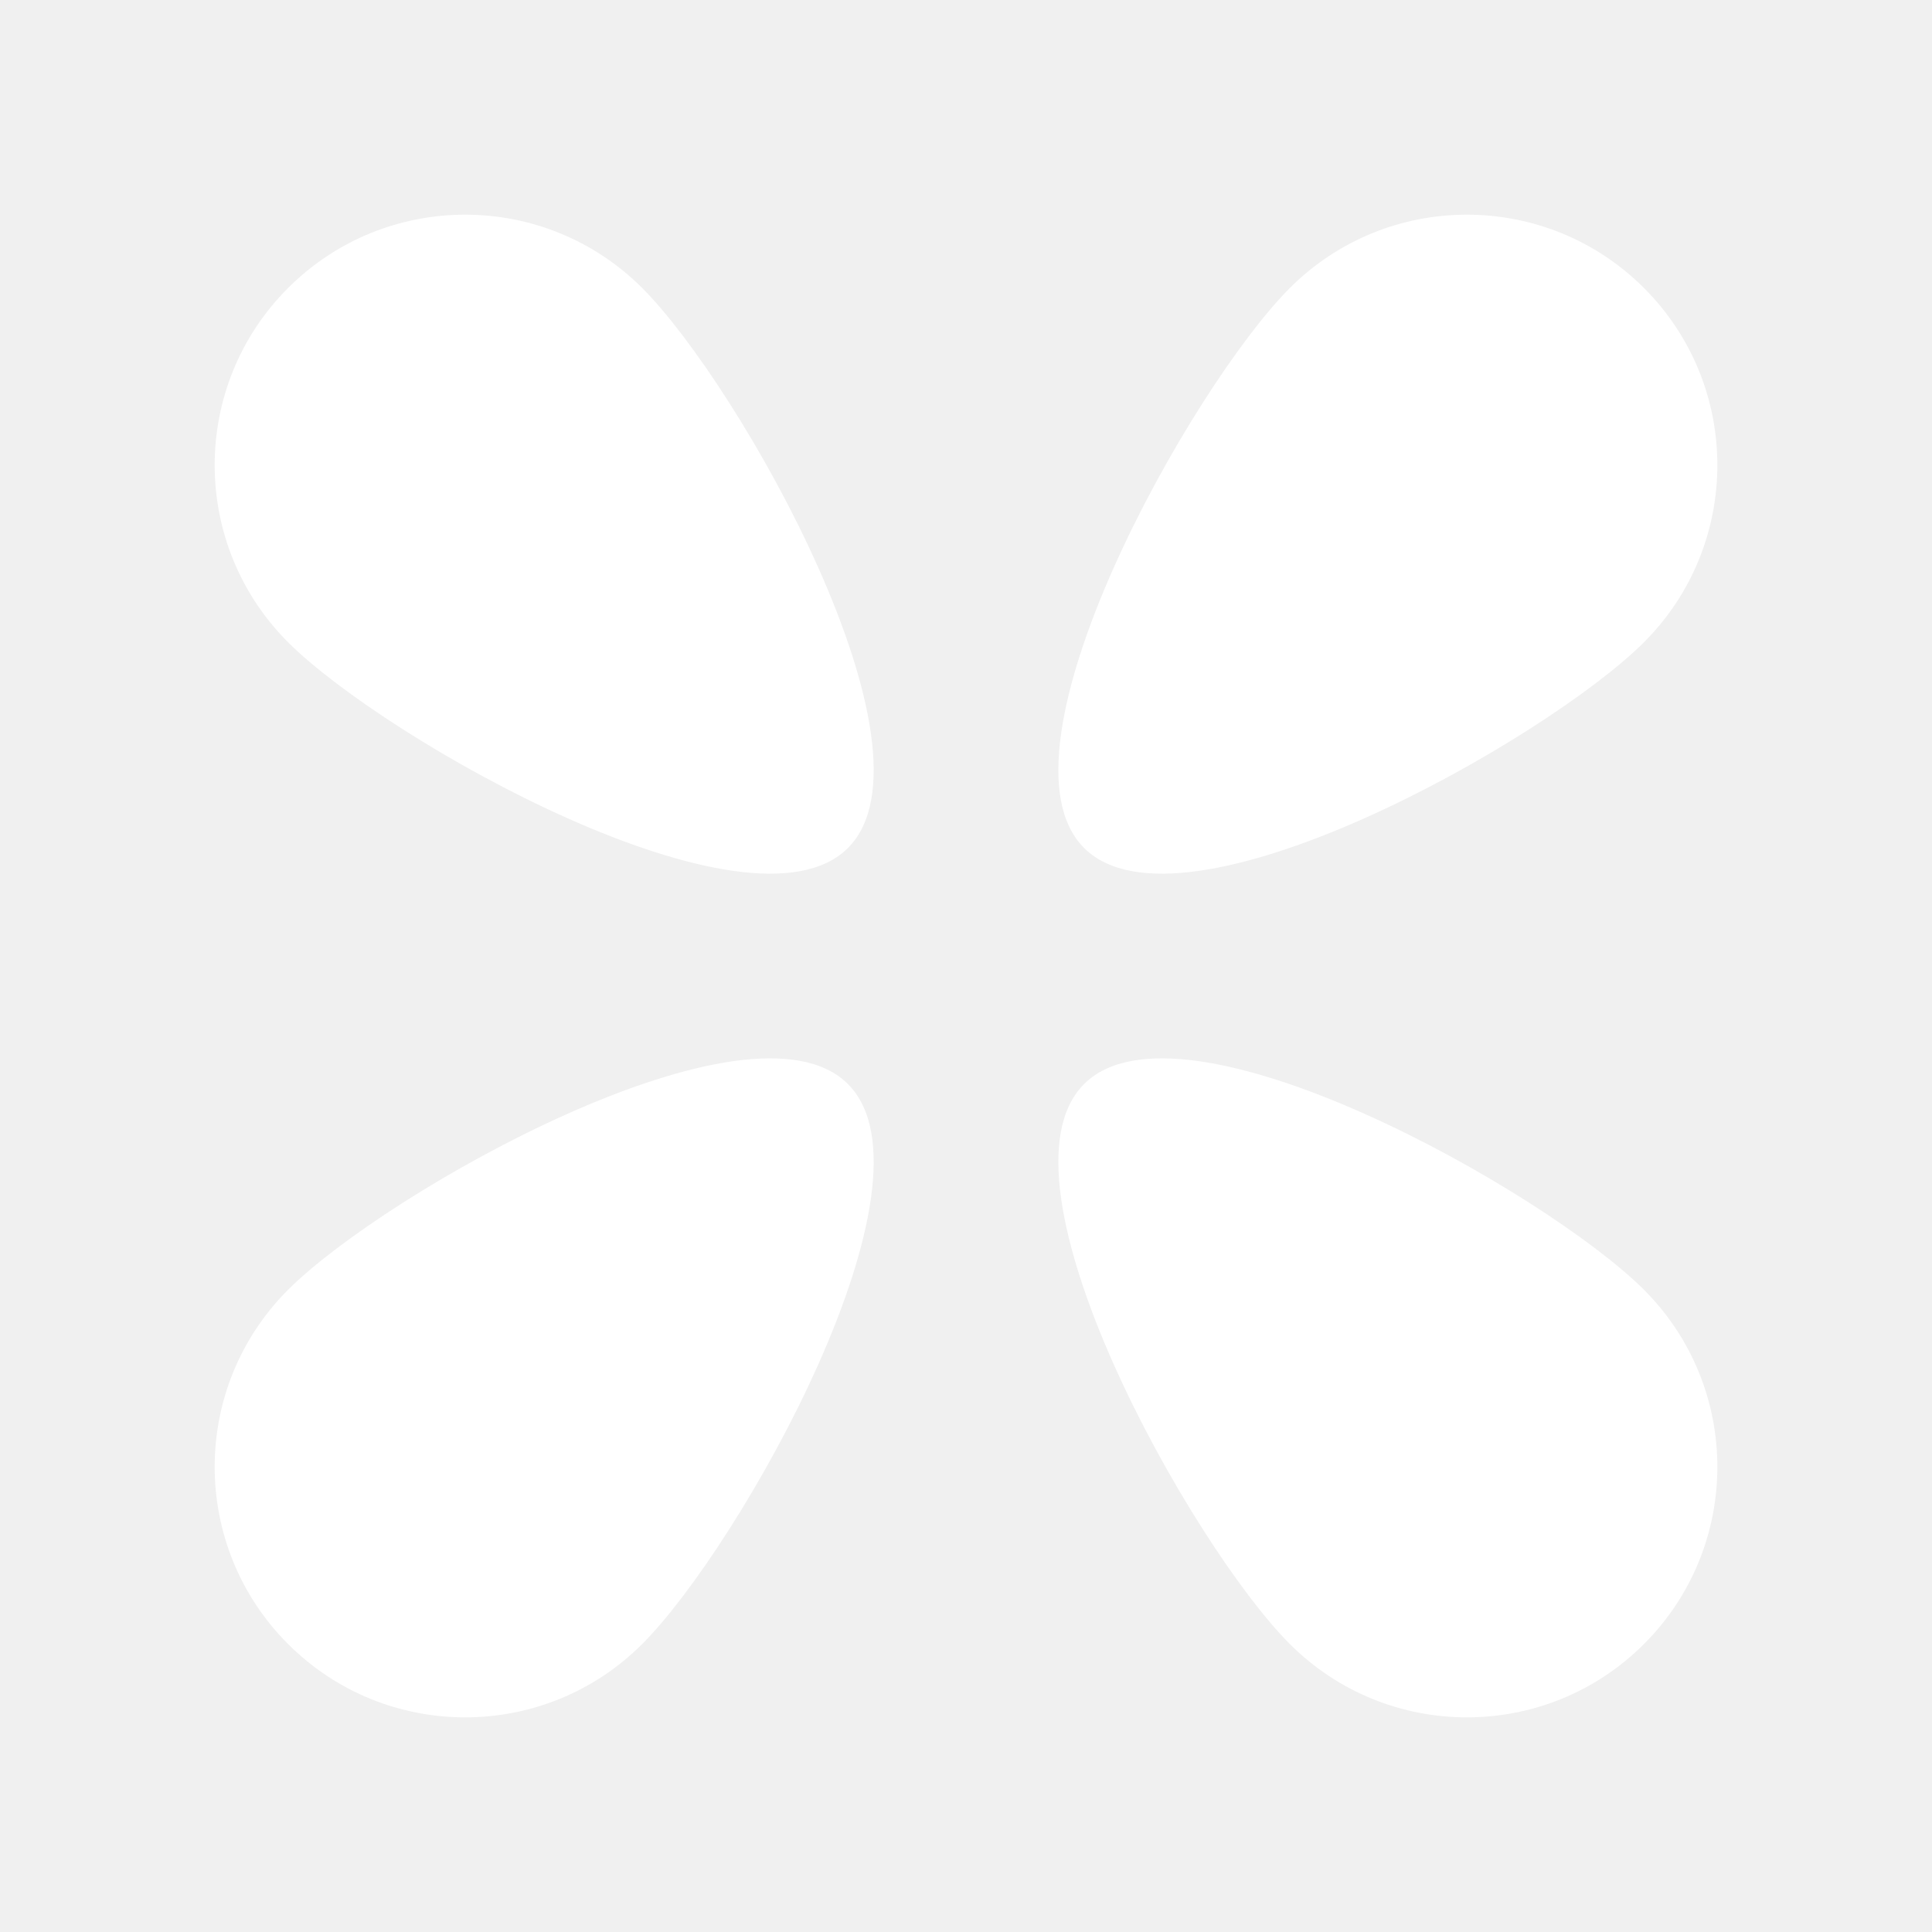
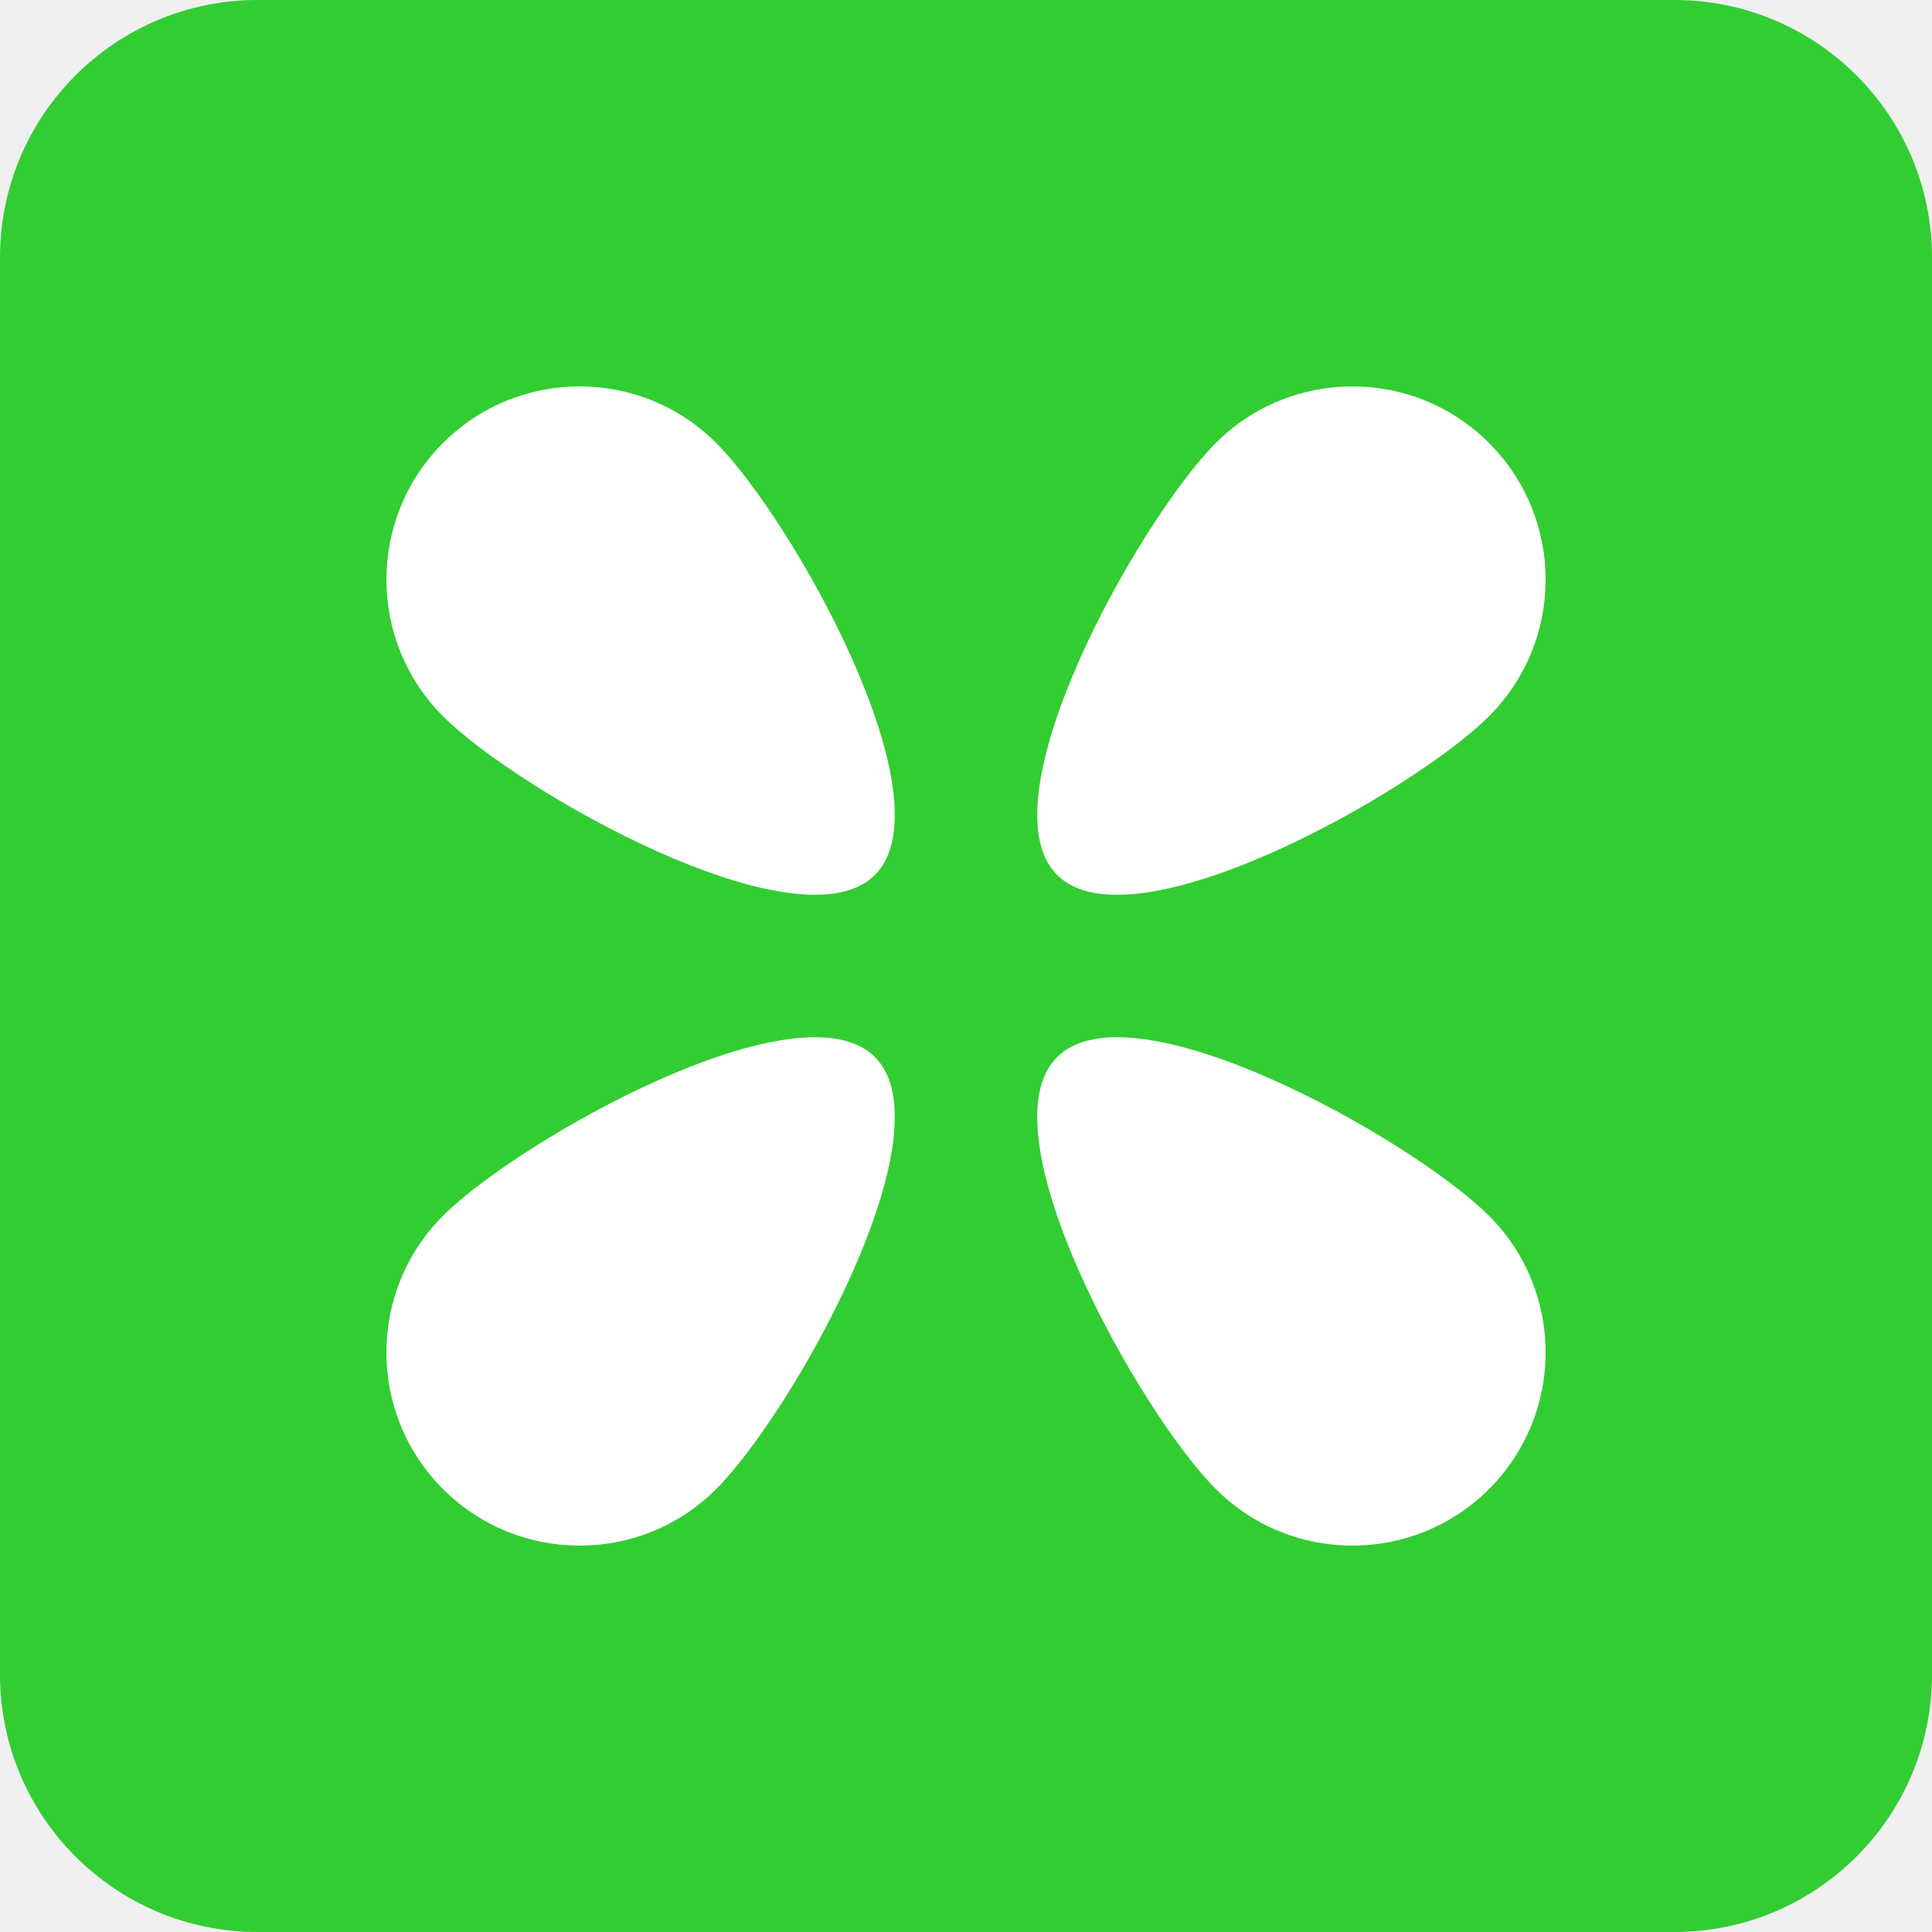
- <svg xmlns="http://www.w3.org/2000/svg" width="45mm" height="45mm" viewBox="0 0 45 45" version="1.1" id="svg1500">
+ <svg xmlns="http://www.w3.org/2000/svg" width="75mm" height="75mm" viewBox="0 0 75 75" version="1.1" id="svg1808">
  <defs id="defs1494" />
-   <g id="layer1">
-     <g id="g830" transform="matrix(0.7777774,0,0,0.7777774,5.00001,5.000008)">
-       <path style="opacity:1;fill:#ffffff;fill-opacity:1;stroke:none;stroke-width:0;stroke-linecap:round;stroke-linejoin:miter;stroke-miterlimit:4;stroke-dasharray:none;stroke-opacity:1" d="m 26.036,26.036 c -2.929,2.929 3.232,13.839 6.161,16.768 2.929,2.929 7.678,2.929 10.607,0 2.929,-2.929 2.929,-7.678 0,-10.607 -2.929,-2.929 -13.839,-9.09 -16.768,-6.161 z" id="path836-3-7-2-7-0-6-2-6-0-9-5-3-1" />
-       <path style="opacity:1;fill:#ffffff;fill-opacity:1;stroke:none;stroke-width:0;stroke-linecap:round;stroke-linejoin:miter;stroke-miterlimit:4;stroke-dasharray:none;stroke-opacity:1" d="m 2.197,2.197 c -2.929,2.929 -2.929,7.678 0,10.607 2.929,2.929 13.839,9.09 16.768,6.161 2.929,-2.929 -3.232,-13.839 -6.161,-16.768 -2.929,-2.929 -7.678,-2.929 -10.607,0 z" id="path836-3-7-2-7-0-6-2-6-0-9-5-5-8" />
-       <path style="opacity:1;fill:#ffffff;fill-opacity:1;stroke:none;stroke-width:0;stroke-linecap:round;stroke-linejoin:miter;stroke-miterlimit:4;stroke-dasharray:none;stroke-opacity:1" d="m 32.197,2.197 c -2.929,2.929 -9.09,13.839 -6.161,16.768 2.929,2.929 13.839,-3.232 16.768,-6.161 2.929,-2.929 2.929,-7.678 0,-10.607 -2.929,-2.929 -7.678,-2.929 -10.607,0 z" id="path836-3-7-2-7-0-6-2-6-0-9-5-5-6-7" />
-       <path style="opacity:1;fill:#ffffff;fill-opacity:1;stroke:none;stroke-width:0;stroke-linecap:round;stroke-linejoin:miter;stroke-miterlimit:4;stroke-dasharray:none;stroke-opacity:1" d="m 2.197,32.197 c -2.929,2.929 -2.929,7.678 0,10.607 2.929,2.929 7.678,2.929 10.607,0 2.929,-2.929 9.09,-13.839 6.161,-16.768 -2.929,-2.929 -13.839,3.232 -16.768,6.161 z" id="path836-3-7-2-7-0-6-2-6-0-9-5-3-1-3-6" />
-     </g>
+   <g id="layer1" transform="translate(14.99999,15)">
+     <rect style="opacity:1;fill:#32cd32;fill-opacity:1;stroke:none;stroke-width:0;stroke-linecap:round;stroke-linejoin:round;stroke-miterlimit:4;stroke-dasharray:none;stroke-dashoffset:0;stroke-opacity:1;paint-order:markers stroke fill" id="rect831" width="75" height="75" x="-15" y="-15" ry="10" rx="10" />
+     <path style="opacity:1;fill:#ffffff;fill-opacity:1;stroke:none;stroke-width:0;stroke-linecap:round;stroke-linejoin:miter;stroke-miterlimit:4;stroke-dasharray:none;stroke-opacity:1" d="m 26.036,26.036 c -2.929,2.929 3.232,13.839 6.161,16.768 2.929,2.929 7.678,2.929 10.607,0 2.929,-2.929 2.929,-7.678 0,-10.607 -2.929,-2.929 -13.839,-9.09 -16.768,-6.161 z" id="path836-3-7-2-7-0-6-2-6-0-9-5-3-1" />
+     <path style="opacity:1;fill:#ffffff;fill-opacity:1;stroke:none;stroke-width:0;stroke-linecap:round;stroke-linejoin:miter;stroke-miterlimit:4;stroke-dasharray:none;stroke-opacity:1" d="m 2.197,2.197 c -2.929,2.929 -2.929,7.678 0,10.607 2.929,2.929 13.839,9.09 16.768,6.161 2.929,-2.929 -3.232,-13.839 -6.161,-16.768 -2.929,-2.929 -7.678,-2.929 -10.607,0 z" id="path836-3-7-2-7-0-6-2-6-0-9-5-5-8" />
+     <path style="opacity:1;fill:#ffffff;fill-opacity:1;stroke:none;stroke-width:0;stroke-linecap:round;stroke-linejoin:miter;stroke-miterlimit:4;stroke-dasharray:none;stroke-opacity:1" d="m 32.197,2.197 c -2.929,2.929 -9.09,13.839 -6.161,16.768 2.929,2.929 13.839,-3.232 16.768,-6.161 2.929,-2.929 2.929,-7.678 0,-10.607 -2.929,-2.929 -7.678,-2.929 -10.607,0 z" id="path836-3-7-2-7-0-6-2-6-0-9-5-5-6-7" />
+     <path style="opacity:1;fill:#ffffff;fill-opacity:1;stroke:none;stroke-width:0;stroke-linecap:round;stroke-linejoin:miter;stroke-miterlimit:4;stroke-dasharray:none;stroke-opacity:1" d="m 2.197,32.197 c -2.929,2.929 -2.929,7.678 0,10.607 2.929,2.929 7.678,2.929 10.607,0 2.929,-2.929 9.09,-13.839 6.161,-16.768 -2.929,-2.929 -13.839,3.232 -16.768,6.161 z" id="path836-3-7-2-7-0-6-2-6-0-9-5-3-1-3-6" />
  </g>
</svg>
